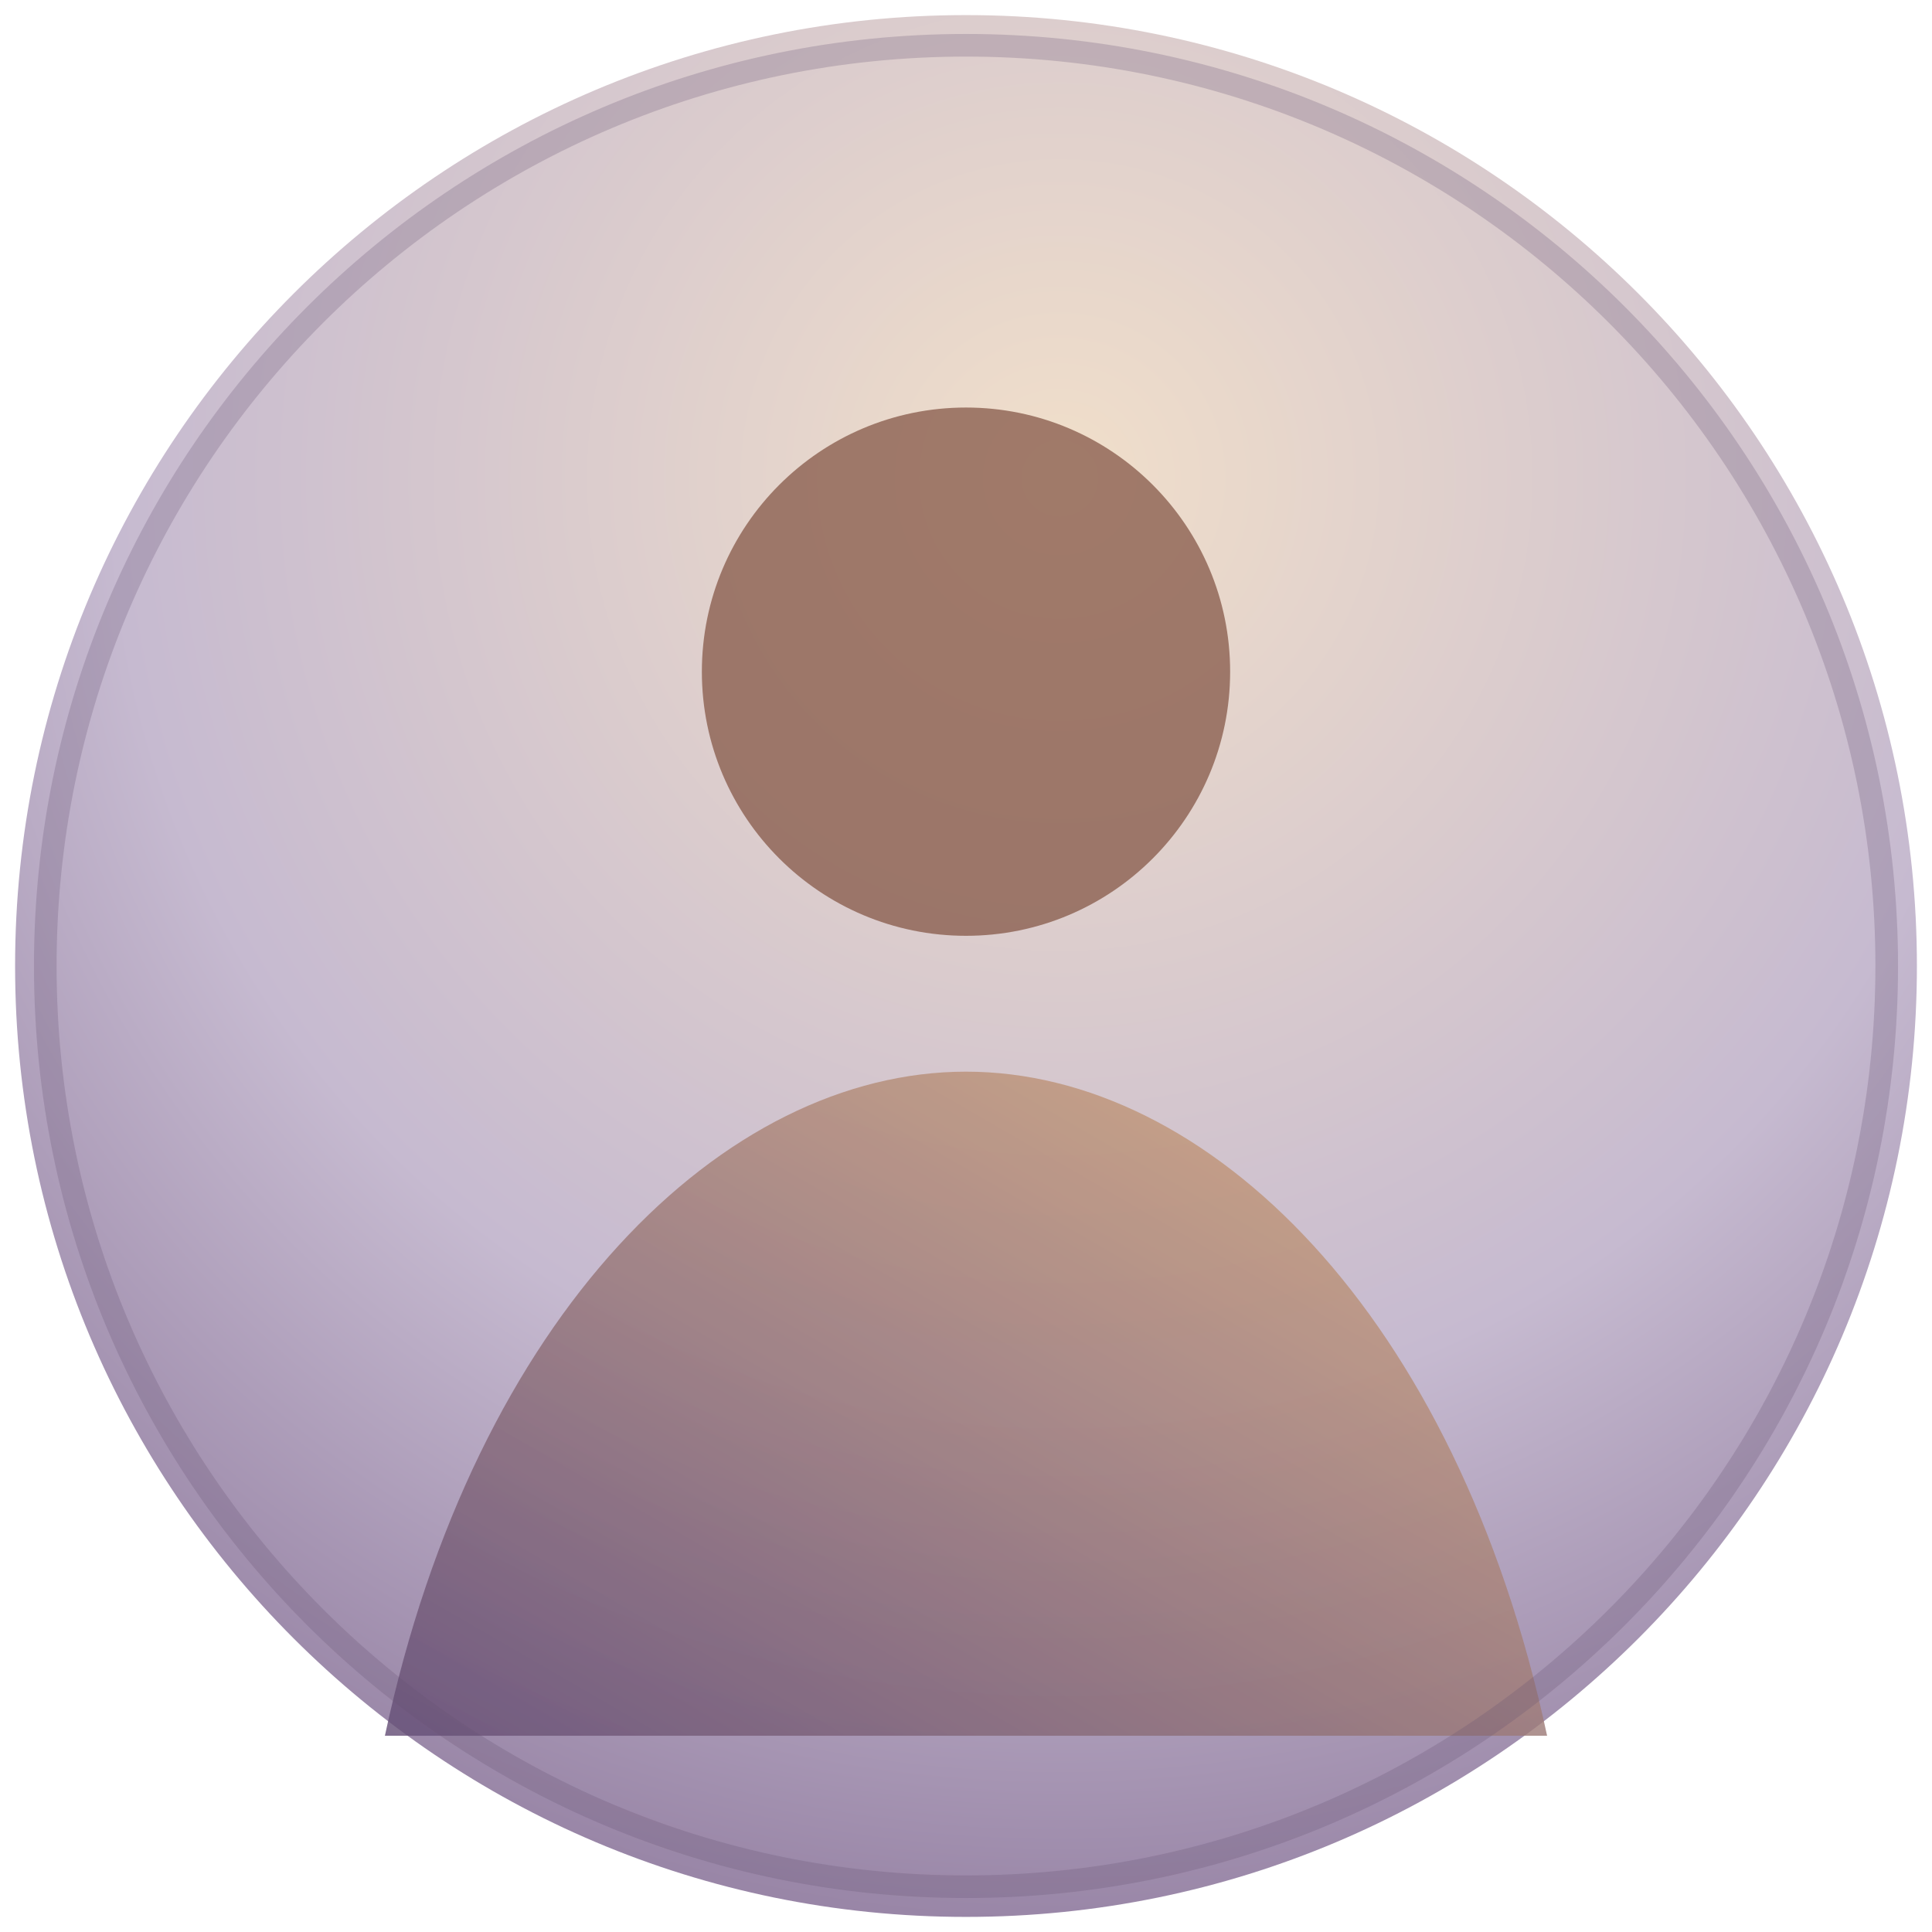
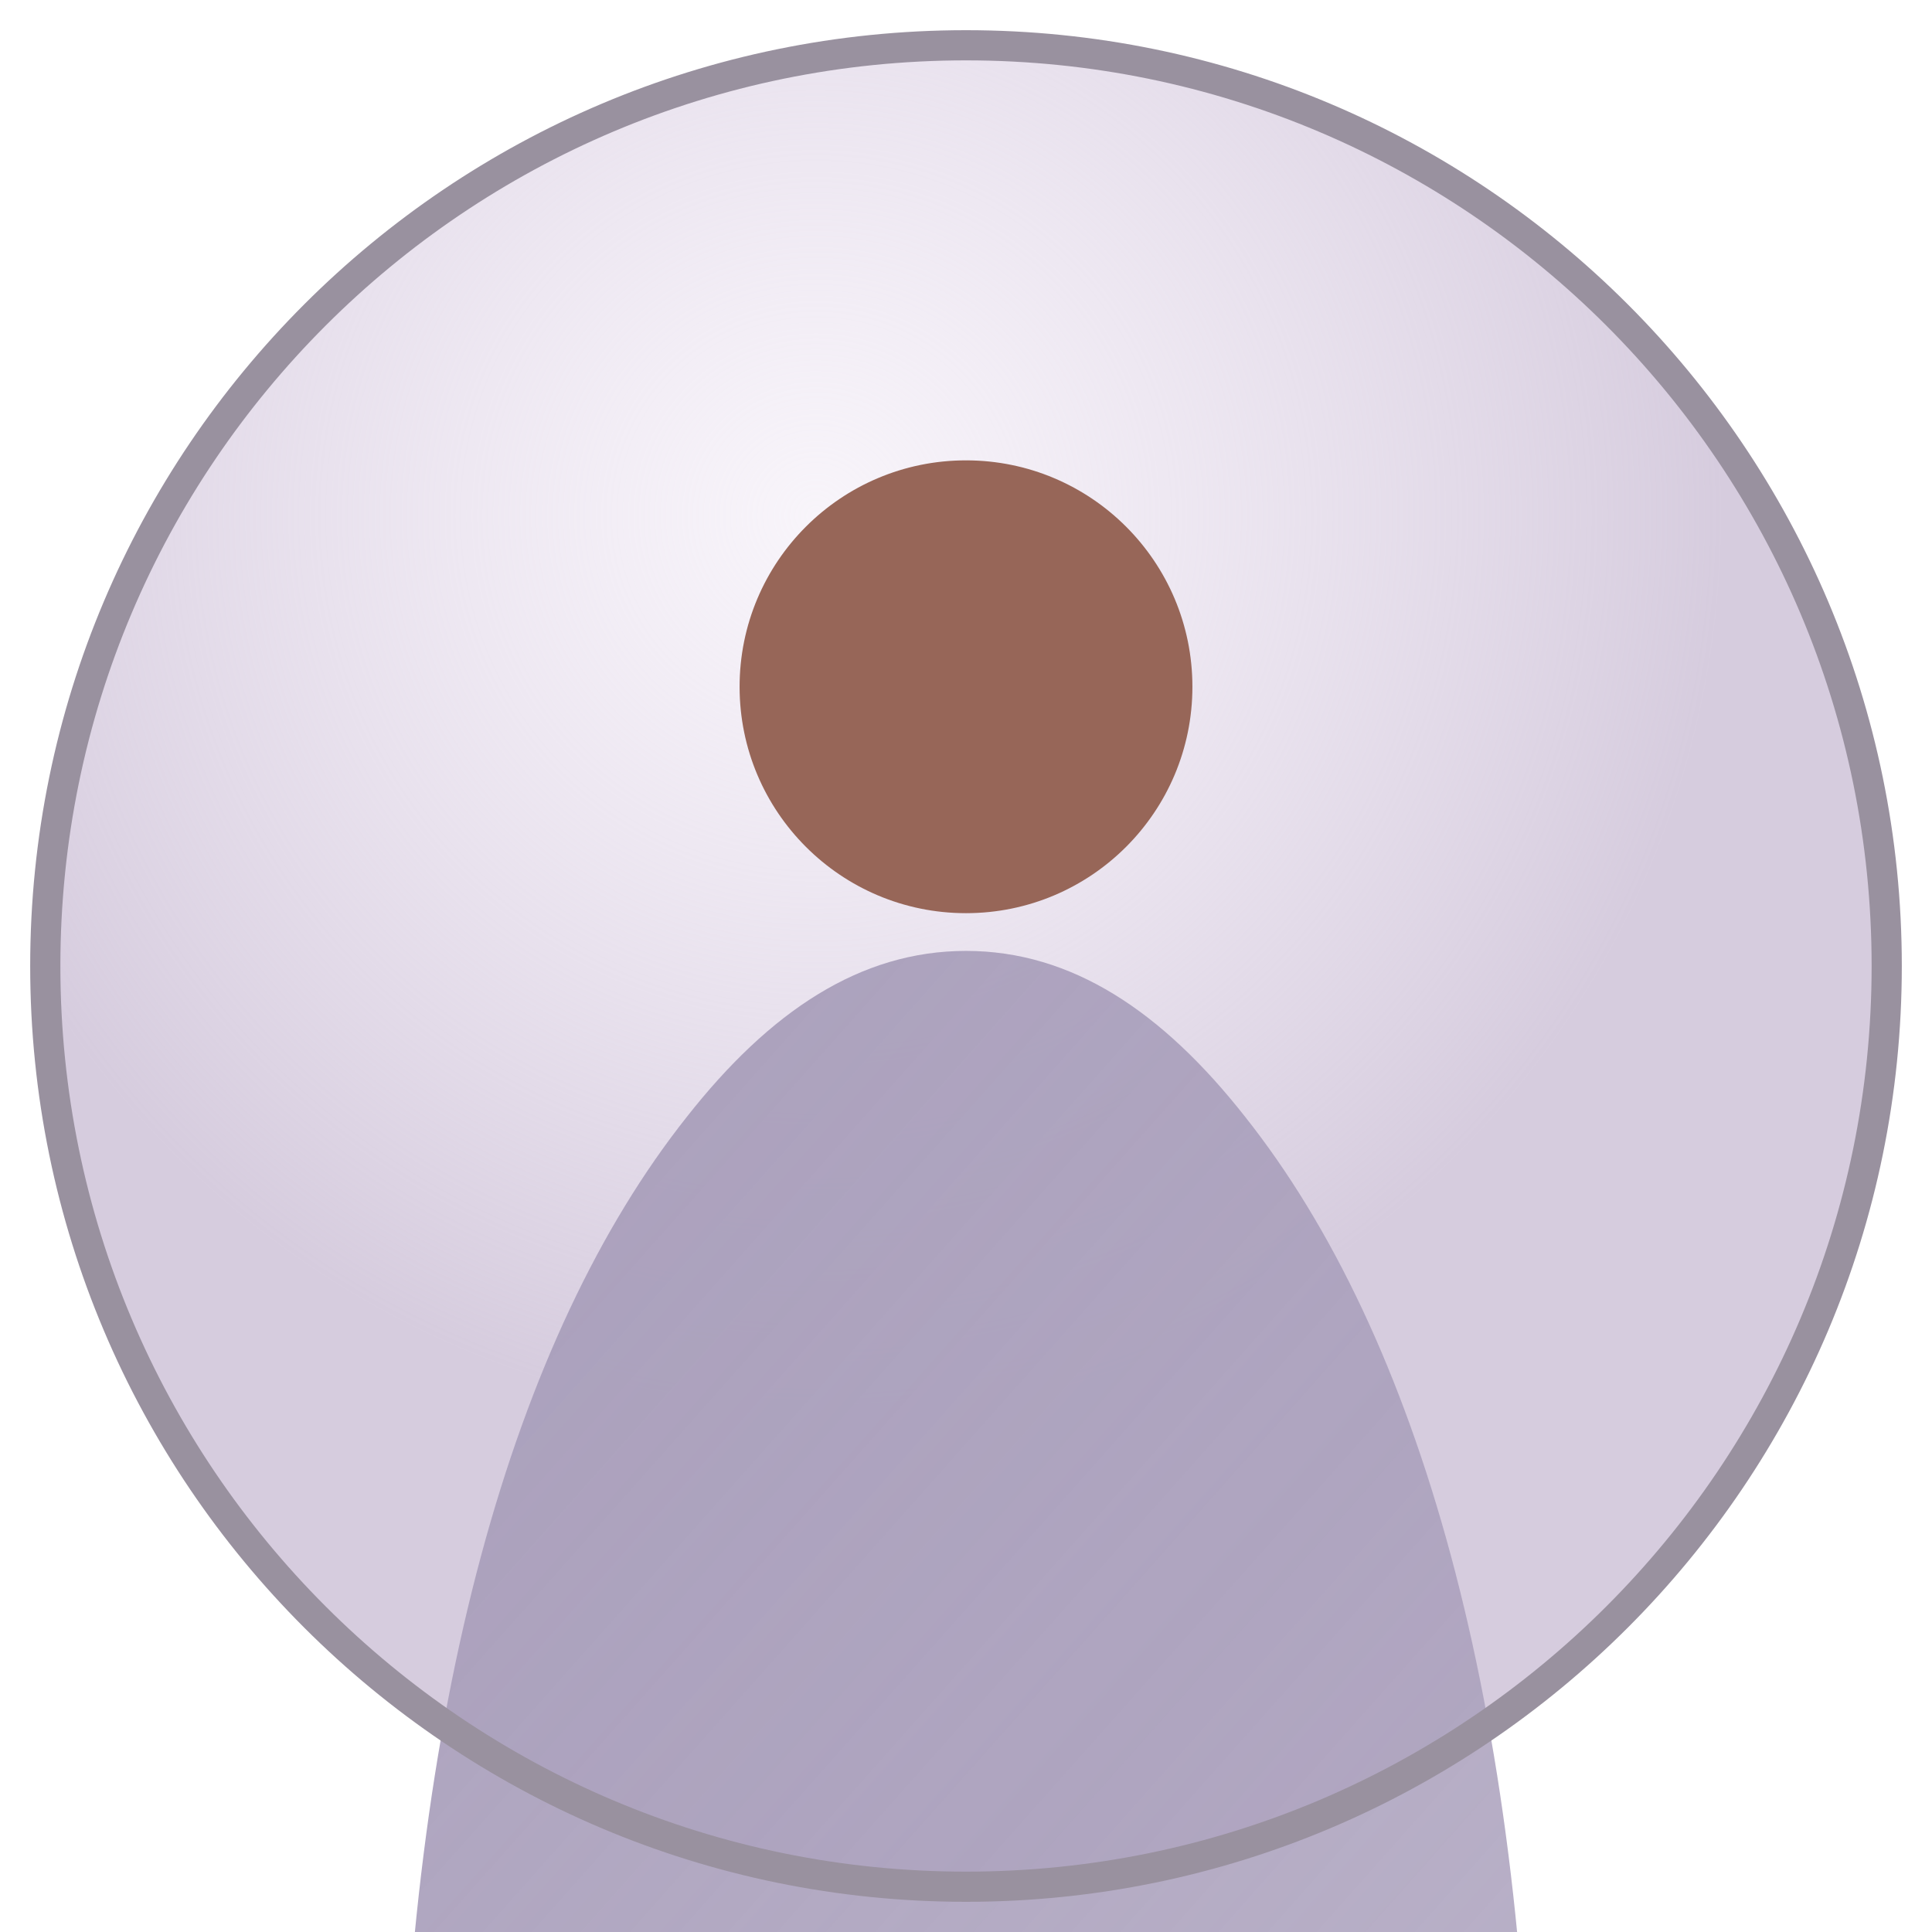
<svg xmlns="http://www.w3.org/2000/svg" width="256" height="256" viewBox="0 0 256 256">
  <defs>
-     <radialGradient id="bg" cx="55%" cy="24%" r="84%">
-       <stop offset="0%" stop-color="#f1dfca" />
-       <stop offset="60%" stop-color="#c6bad0" />
-       <stop offset="100%" stop-color="#8d789c" />
+     <radialGradient id="backgroundGradient" cx="42%" cy="26%" r="88%">
+       <stop offset="0" stop-color="#EAE0F0" stop-opacity="0.34" />
+       <stop offset="0.55" stop-color="#D6CCDE" />
+       <stop offset="1" stop-color="#D6CCDE" />
    </radialGradient>
-     <linearGradient id="robe" x1="0" y1="1" x2="1" y2="0">
-       <stop offset="0%" stop-color="#654f78" />
-       <stop offset="100%" stop-color="#d6a779" />
+     <linearGradient id="bodyGradient" x1="0" y1="0" x2="1" y2="1">
+       <stop offset="0" stop-color="#AAA0BC" />
+       <stop offset="1" stop-color="#AAA0BC" stop-opacity="0.82" />
    </linearGradient>
  </defs>
-   <circle cx="128" cy="128" r="126" fill="url(#bg)" />
-   <circle cx="128" cy="89" r="35" fill="#865848" opacity="0.75" />
-   <path d="M51 230c12-56 45-88 77-88s65 32 77 88z" fill="url(#robe)" opacity="0.82" />
-   <circle cx="128" cy="128" r="122" fill="none" stroke="#65506f" stroke-width="3" opacity="0.25" />
+   <circle cx="128" cy="128" r="123" fill="url(#backgroundGradient)" />
+   <path d="M53 292            C54 226 68 177 91 148            C102 134 114 126 128 126            C142 126 154 134 165 148            C188 177 202 226 203 292            Z" fill="url(#bodyGradient)" />
+   <circle cx="128" cy="91" r="30" fill="#976658" />
+   <circle cx="128" cy="128" r="122" fill="none" stroke="#99919F" stroke-width="4" />
</svg>
